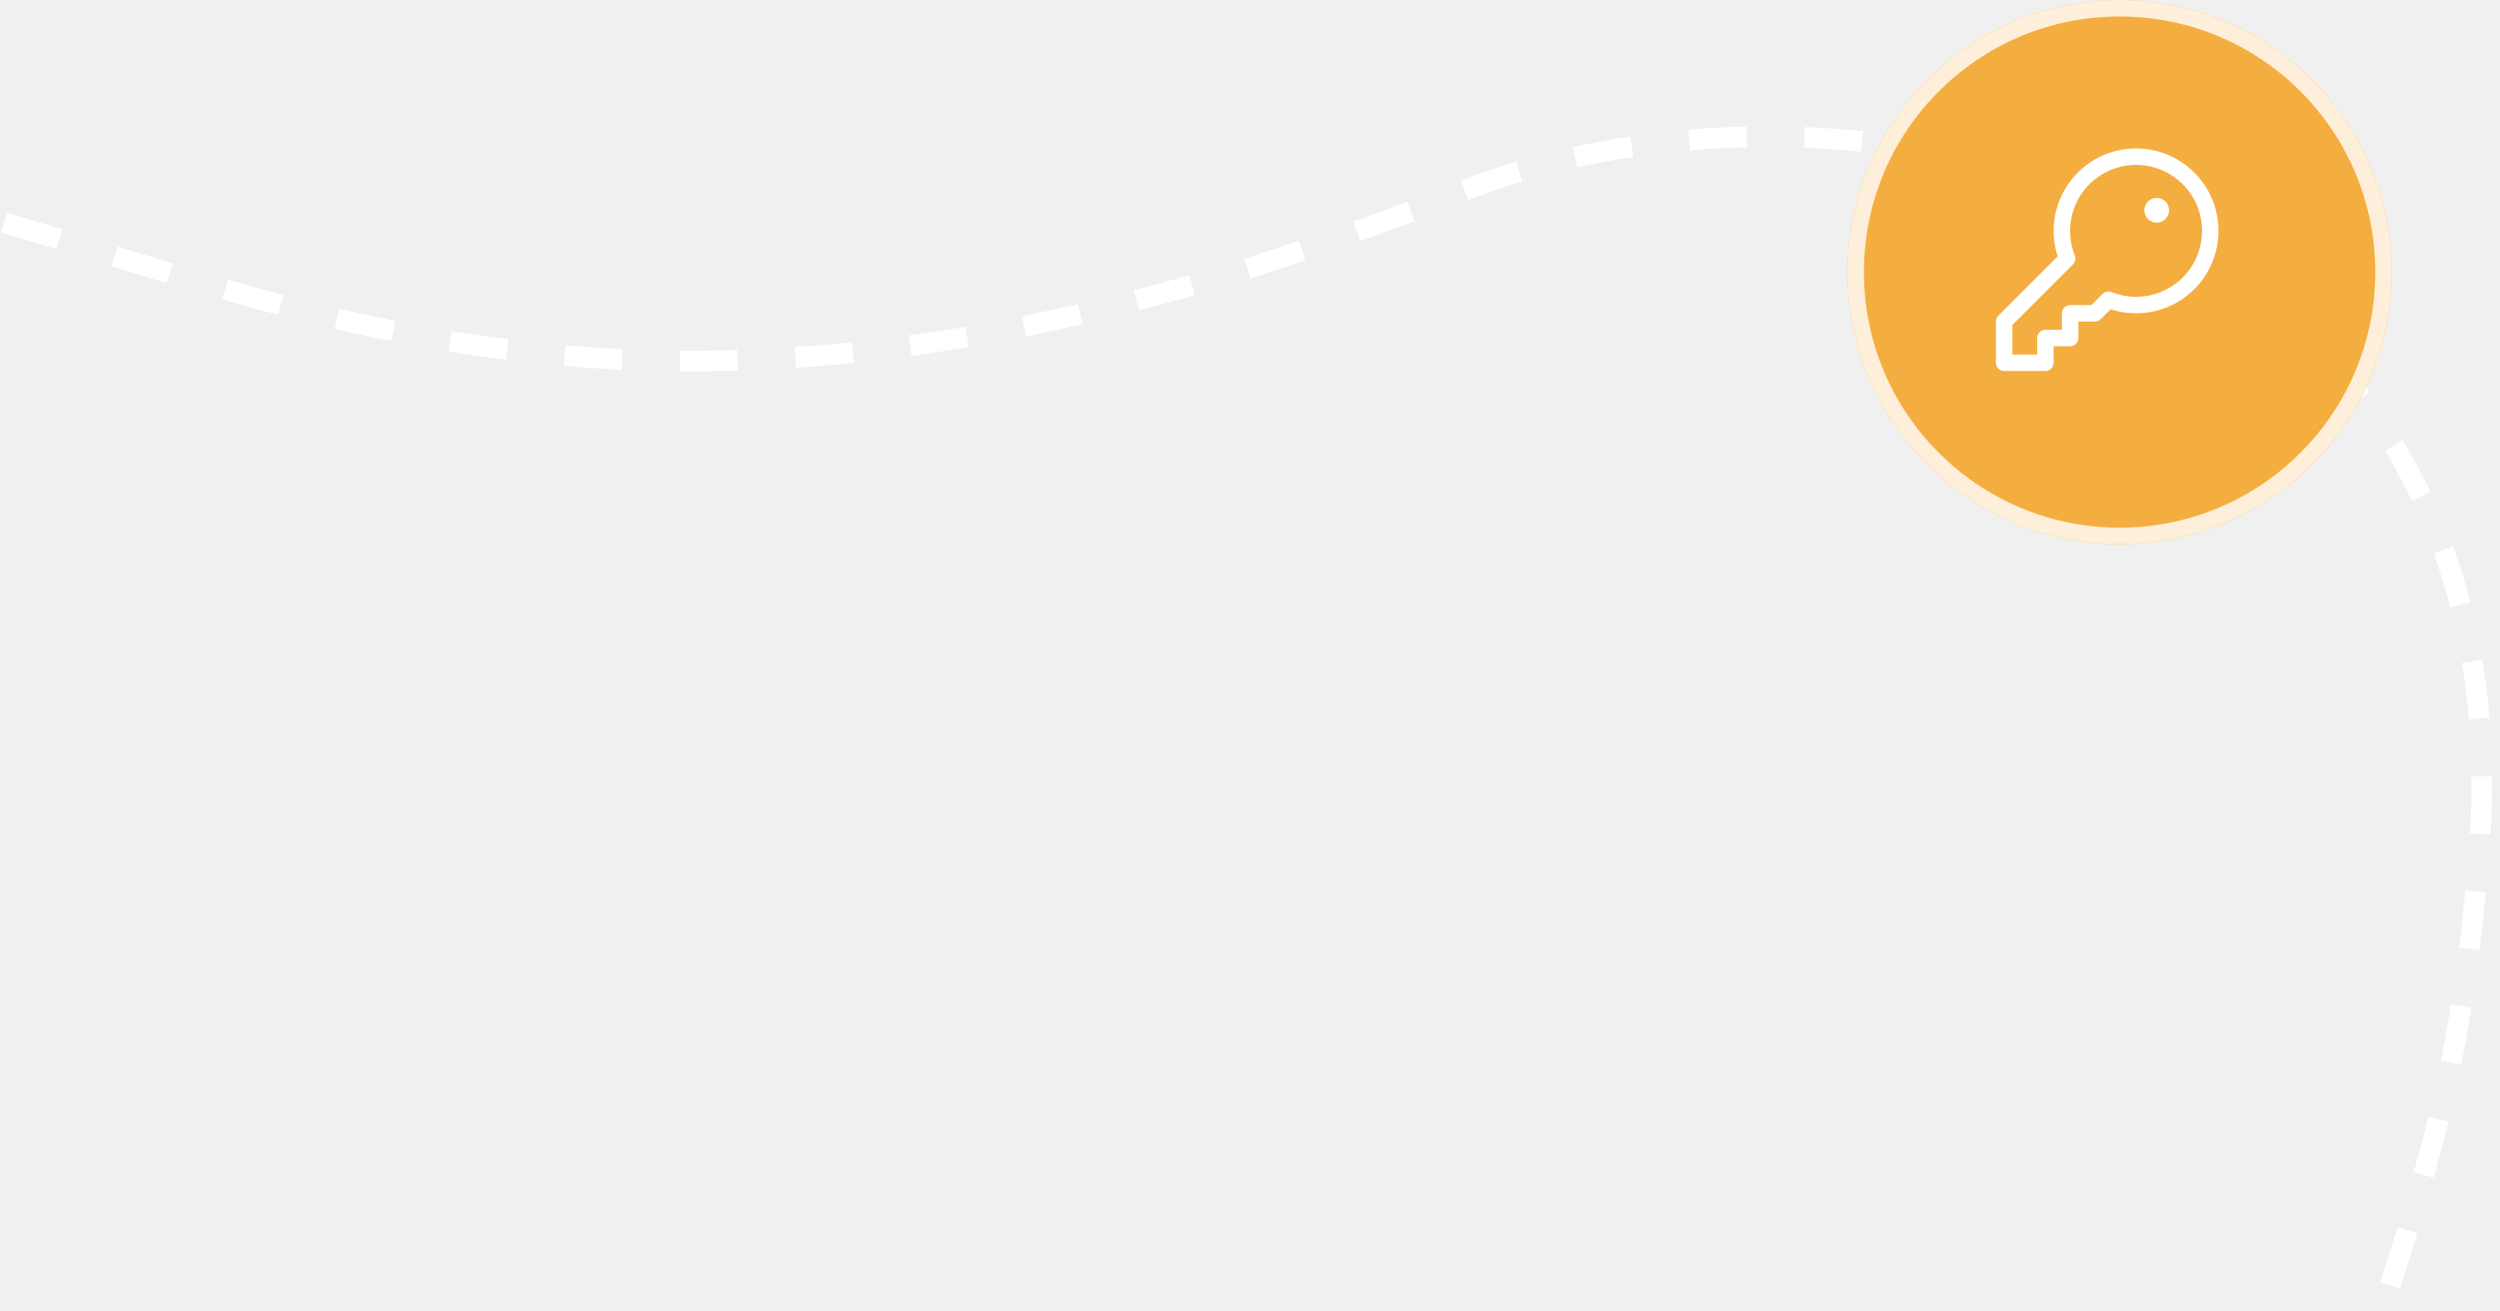
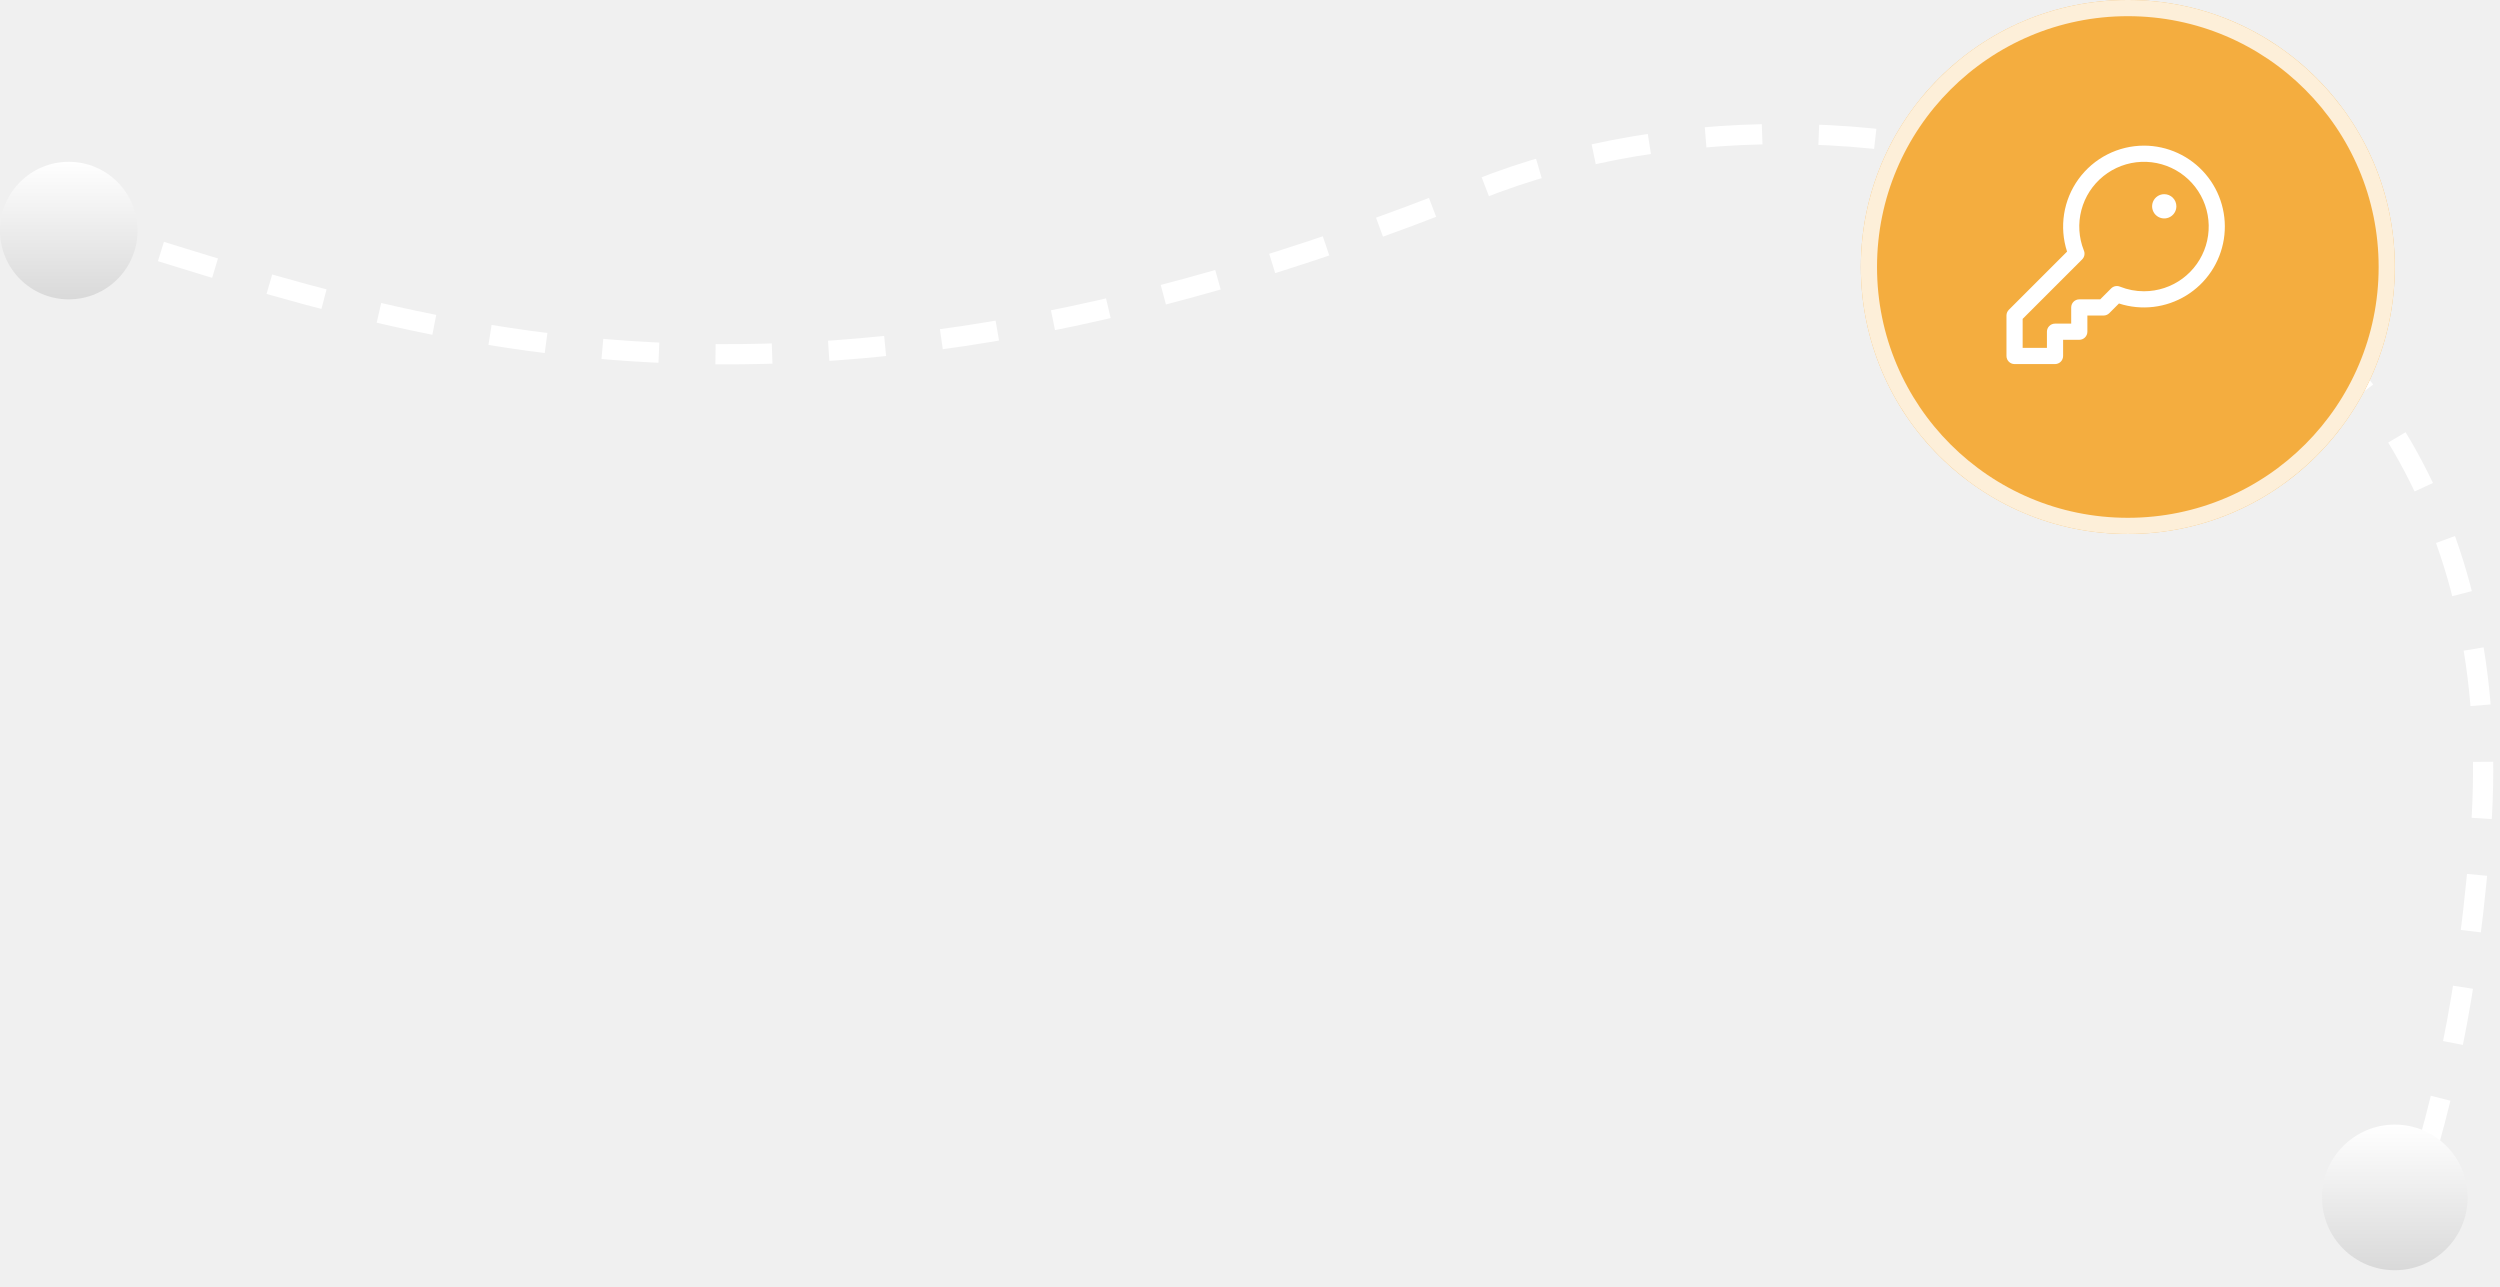
- <svg xmlns="http://www.w3.org/2000/svg" width="303" height="159" viewBox="0 0 303 159" fill="none">
-   <path d="M0.5 27C40 38.5 86 59.886 176.5 23.5C225 4 307.5 24 300.5 104.5C298.494 127.566 295.5 138 289 158.5" stroke="white" stroke-width="2.5" stroke-dasharray="7 7" />
-   <circle cx="257" cy="33" r="33" fill="#F4AD3F" />
-   <circle cx="257" cy="33" r="32" stroke="white" stroke-opacity="0.8" stroke-width="2" />
-   <path d="M259 18C257.422 18.001 255.866 18.376 254.46 19.093C253.054 19.811 251.838 20.851 250.91 22.128C249.983 23.405 249.371 24.883 249.124 26.442C248.877 28.001 249.002 29.596 249.489 31.098L242.293 38.292C242.2 38.385 242.126 38.496 242.076 38.617C242.026 38.739 242 38.869 242 39V44C242 44.265 242.105 44.52 242.293 44.707C242.48 44.895 242.735 45 243 45H248C248.265 45 248.52 44.895 248.707 44.707C248.895 44.52 249 44.265 249 44V42H251C251.265 42 251.52 41.895 251.707 41.707C251.895 41.52 252 41.265 252 41V39H254C254.131 39 254.261 38.974 254.383 38.924C254.504 38.874 254.615 38.8 254.708 38.708L255.903 37.511C257.277 37.958 258.732 38.1 260.167 37.931C261.602 37.761 262.983 37.282 264.215 36.527C265.447 35.772 266.501 34.759 267.304 33.557C268.107 32.356 268.64 30.995 268.867 29.568C269.093 28.141 269.008 26.681 268.616 25.291C268.225 23.899 267.537 22.61 266.599 21.511C265.661 20.411 264.496 19.528 263.184 18.922C261.873 18.316 260.445 18.001 259 18ZM259 36C257.988 36.002 256.984 35.81 256.044 35.436C255.86 35.356 255.656 35.334 255.459 35.371C255.262 35.409 255.081 35.505 254.939 35.646L253.586 37H251C250.735 37 250.48 37.105 250.293 37.293C250.105 37.48 250 37.735 250 38V40H248C247.735 40 247.48 40.105 247.293 40.293C247.105 40.48 247 40.735 247 41V43H244V39.414L251.354 32.061C251.496 31.919 251.591 31.738 251.629 31.541C251.666 31.344 251.644 31.14 251.564 30.956C250.931 29.366 250.826 27.615 251.262 25.96C251.698 24.305 252.654 22.834 253.988 21.763C255.322 20.691 256.965 20.076 258.675 20.006C260.385 19.938 262.072 20.419 263.488 21.379C264.904 22.34 265.975 23.729 266.544 25.343C267.112 26.958 267.147 28.712 266.645 30.348C266.143 31.984 265.13 33.415 263.753 34.433C262.377 35.45 260.711 35.999 259 36ZM263 25.5C263 25.797 262.912 26.087 262.747 26.333C262.582 26.58 262.348 26.772 262.074 26.886C261.8 26.999 261.498 27.029 261.207 26.971C260.916 26.913 260.649 26.77 260.439 26.561C260.23 26.351 260.087 26.084 260.029 25.793C259.971 25.502 260.001 25.2 260.114 24.926C260.228 24.652 260.42 24.418 260.667 24.253C260.913 24.088 261.203 24 261.5 24C261.898 24 262.279 24.158 262.561 24.439C262.842 24.721 263 25.102 263 25.5Z" fill="white" />
+ <svg xmlns="http://www.w3.org/2000/svg" width="309" height="159" viewBox="0 0 309 159" fill="none">
+   <path d="M6.5 27C46 38.5 92 59.886 182.5 23.5C231 4 313.5 24 306.5 104.5C304.494 127.566 301.5 138 295 158.5" stroke="white" stroke-width="2.5" stroke-dasharray="7 7" />
+   <circle cx="263" cy="33" r="33" fill="#F4AD3F" />
+   <circle cx="263" cy="33" r="32" stroke="white" stroke-opacity="0.8" stroke-width="2" />
+   <path d="M265 18C263.422 18.001 261.866 18.376 260.46 19.093C259.054 19.811 257.838 20.851 256.91 22.128C255.983 23.405 255.371 24.883 255.124 26.442C254.877 28.001 255.002 29.596 255.489 31.098L248.293 38.292C248.2 38.385 248.126 38.496 248.076 38.617C248.026 38.739 248 38.869 248 39V44C248 44.265 248.105 44.52 248.293 44.707C248.48 44.895 248.735 45 249 45H254C254.265 45 254.52 44.895 254.707 44.707C254.895 44.52 255 44.265 255 44V42H257C257.265 42 257.52 41.895 257.707 41.707C257.895 41.52 258 41.265 258 41V39H260C260.131 39 260.261 38.974 260.383 38.924C260.504 38.874 260.615 38.8 260.708 38.708L261.903 37.511C263.277 37.958 264.732 38.1 266.167 37.931C267.602 37.761 268.983 37.282 270.215 36.527C271.447 35.772 272.501 34.759 273.304 33.557C274.107 32.356 274.64 30.995 274.867 29.568C275.093 28.141 275.008 26.681 274.616 25.291C274.225 23.899 273.537 22.61 272.599 21.511C271.661 20.411 270.496 19.528 269.184 18.922C267.873 18.316 266.445 18.001 265 18ZM265 36C263.988 36.002 262.984 35.81 262.044 35.436C261.86 35.356 261.656 35.334 261.459 35.371C261.262 35.409 261.081 35.505 260.939 35.646L259.586 37H257C256.735 37 256.48 37.105 256.293 37.293C256.105 37.48 256 37.735 256 38V40H254C253.735 40 253.48 40.105 253.293 40.293C253.105 40.48 253 40.735 253 41V43H250V39.414L257.354 32.061C257.496 31.919 257.591 31.738 257.629 31.541C257.666 31.344 257.644 31.14 257.564 30.956C256.931 29.366 256.826 27.615 257.262 25.96C257.698 24.305 258.654 22.834 259.988 21.763C261.322 20.691 262.965 20.076 264.675 20.006C266.385 19.938 268.072 20.419 269.488 21.379C270.904 22.34 271.975 23.729 272.544 25.343C273.112 26.958 273.147 28.712 272.645 30.348C272.143 31.984 271.13 33.415 269.753 34.433C268.377 35.45 266.711 35.999 265 36ZM269 25.5C269 25.797 268.912 26.087 268.747 26.333C268.582 26.58 268.348 26.772 268.074 26.886C267.8 26.999 267.498 27.029 267.207 26.971C266.916 26.913 266.649 26.77 266.439 26.561C266.23 26.351 266.087 26.084 266.029 25.793C265.971 25.502 266.001 25.2 266.114 24.926C266.228 24.652 266.42 24.418 266.667 24.253C266.913 24.088 267.203 24 267.5 24C267.898 24 268.279 24.158 268.561 24.439C268.842 24.721 269 25.102 269 25.5Z" fill="white" />
+   <circle cx="8.5" cy="28.5" r="8.5" fill="url(#paint0_linear_522_2866)" />
+   <circle cx="296" cy="148" r="9" fill="url(#paint1_linear_522_2866)" />
+   <defs>
+     <linearGradient id="paint0_linear_522_2866" x1="8.5" y1="20" x2="8.5" y2="37" gradientUnits="userSpaceOnUse">
+       <stop stop-color="white" />
+       <stop offset="1" stop-color="#D9D9D9" />
+     </linearGradient>
+     <linearGradient id="paint1_linear_522_2866" x1="296" y1="139" x2="296" y2="157" gradientUnits="userSpaceOnUse">
+       <stop stop-color="white" />
+       <stop offset="1" stop-color="#D9D9D9" />
+     </linearGradient>
+   </defs>
</svg>
